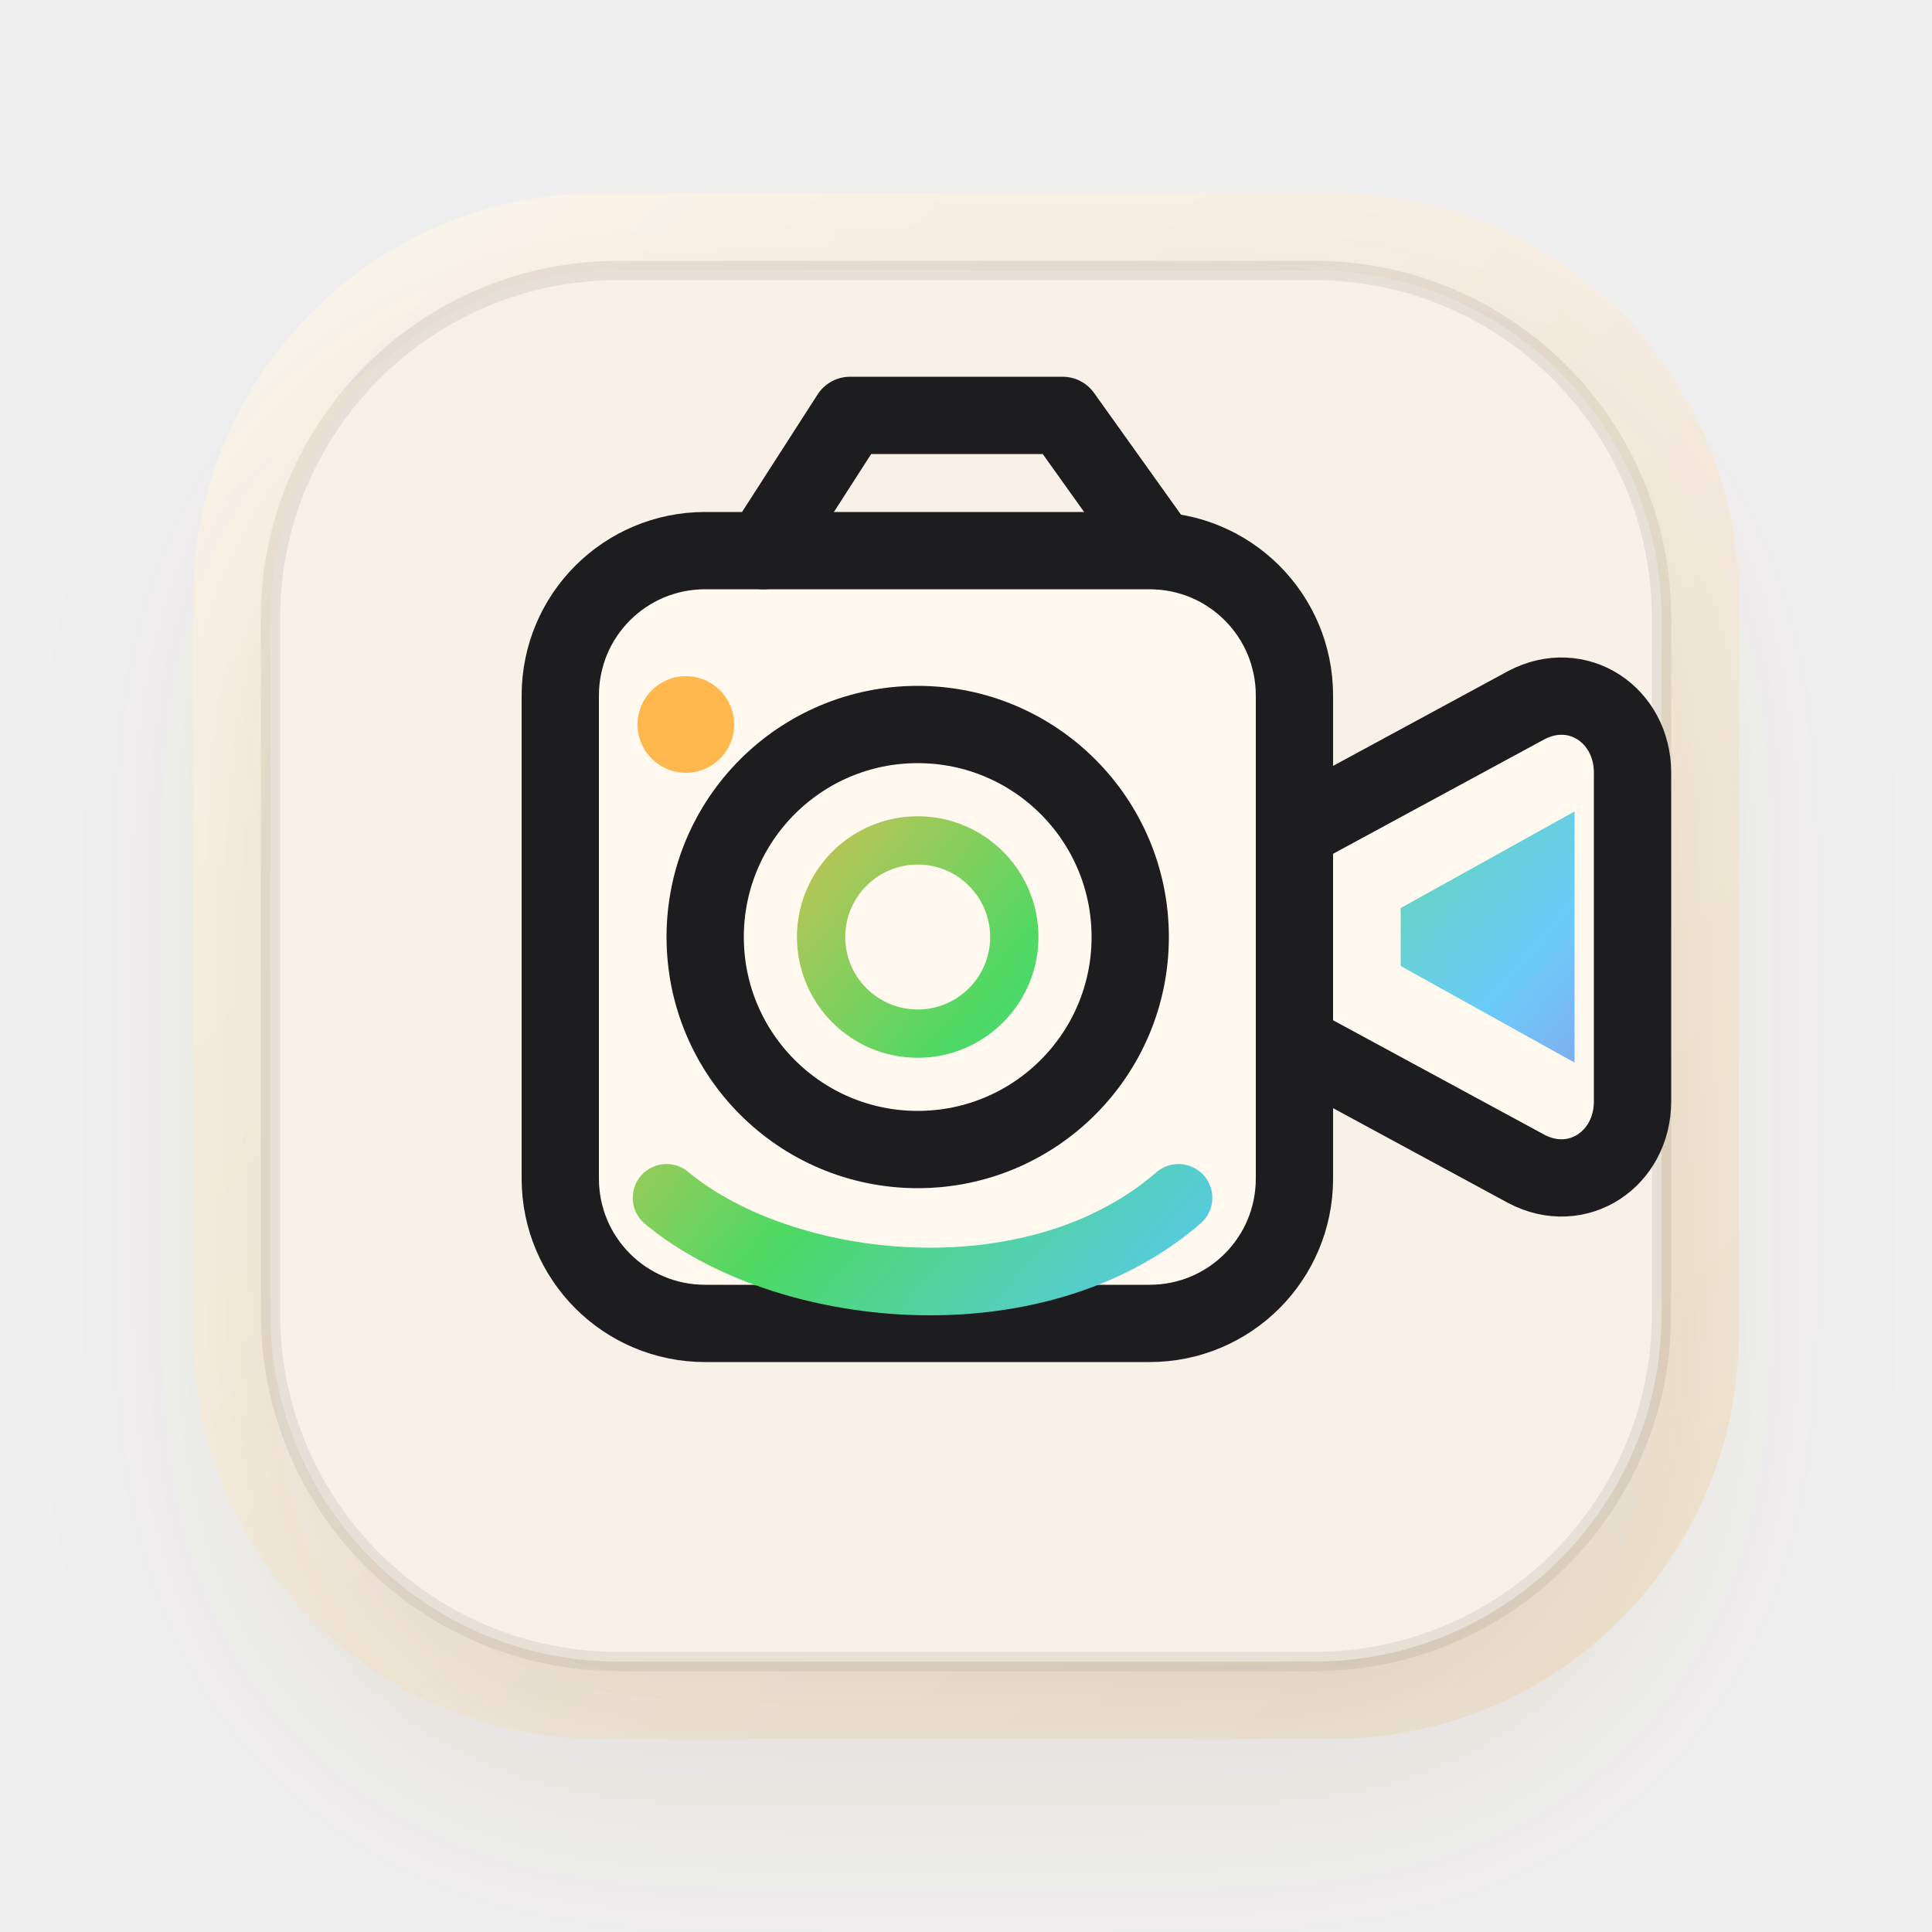
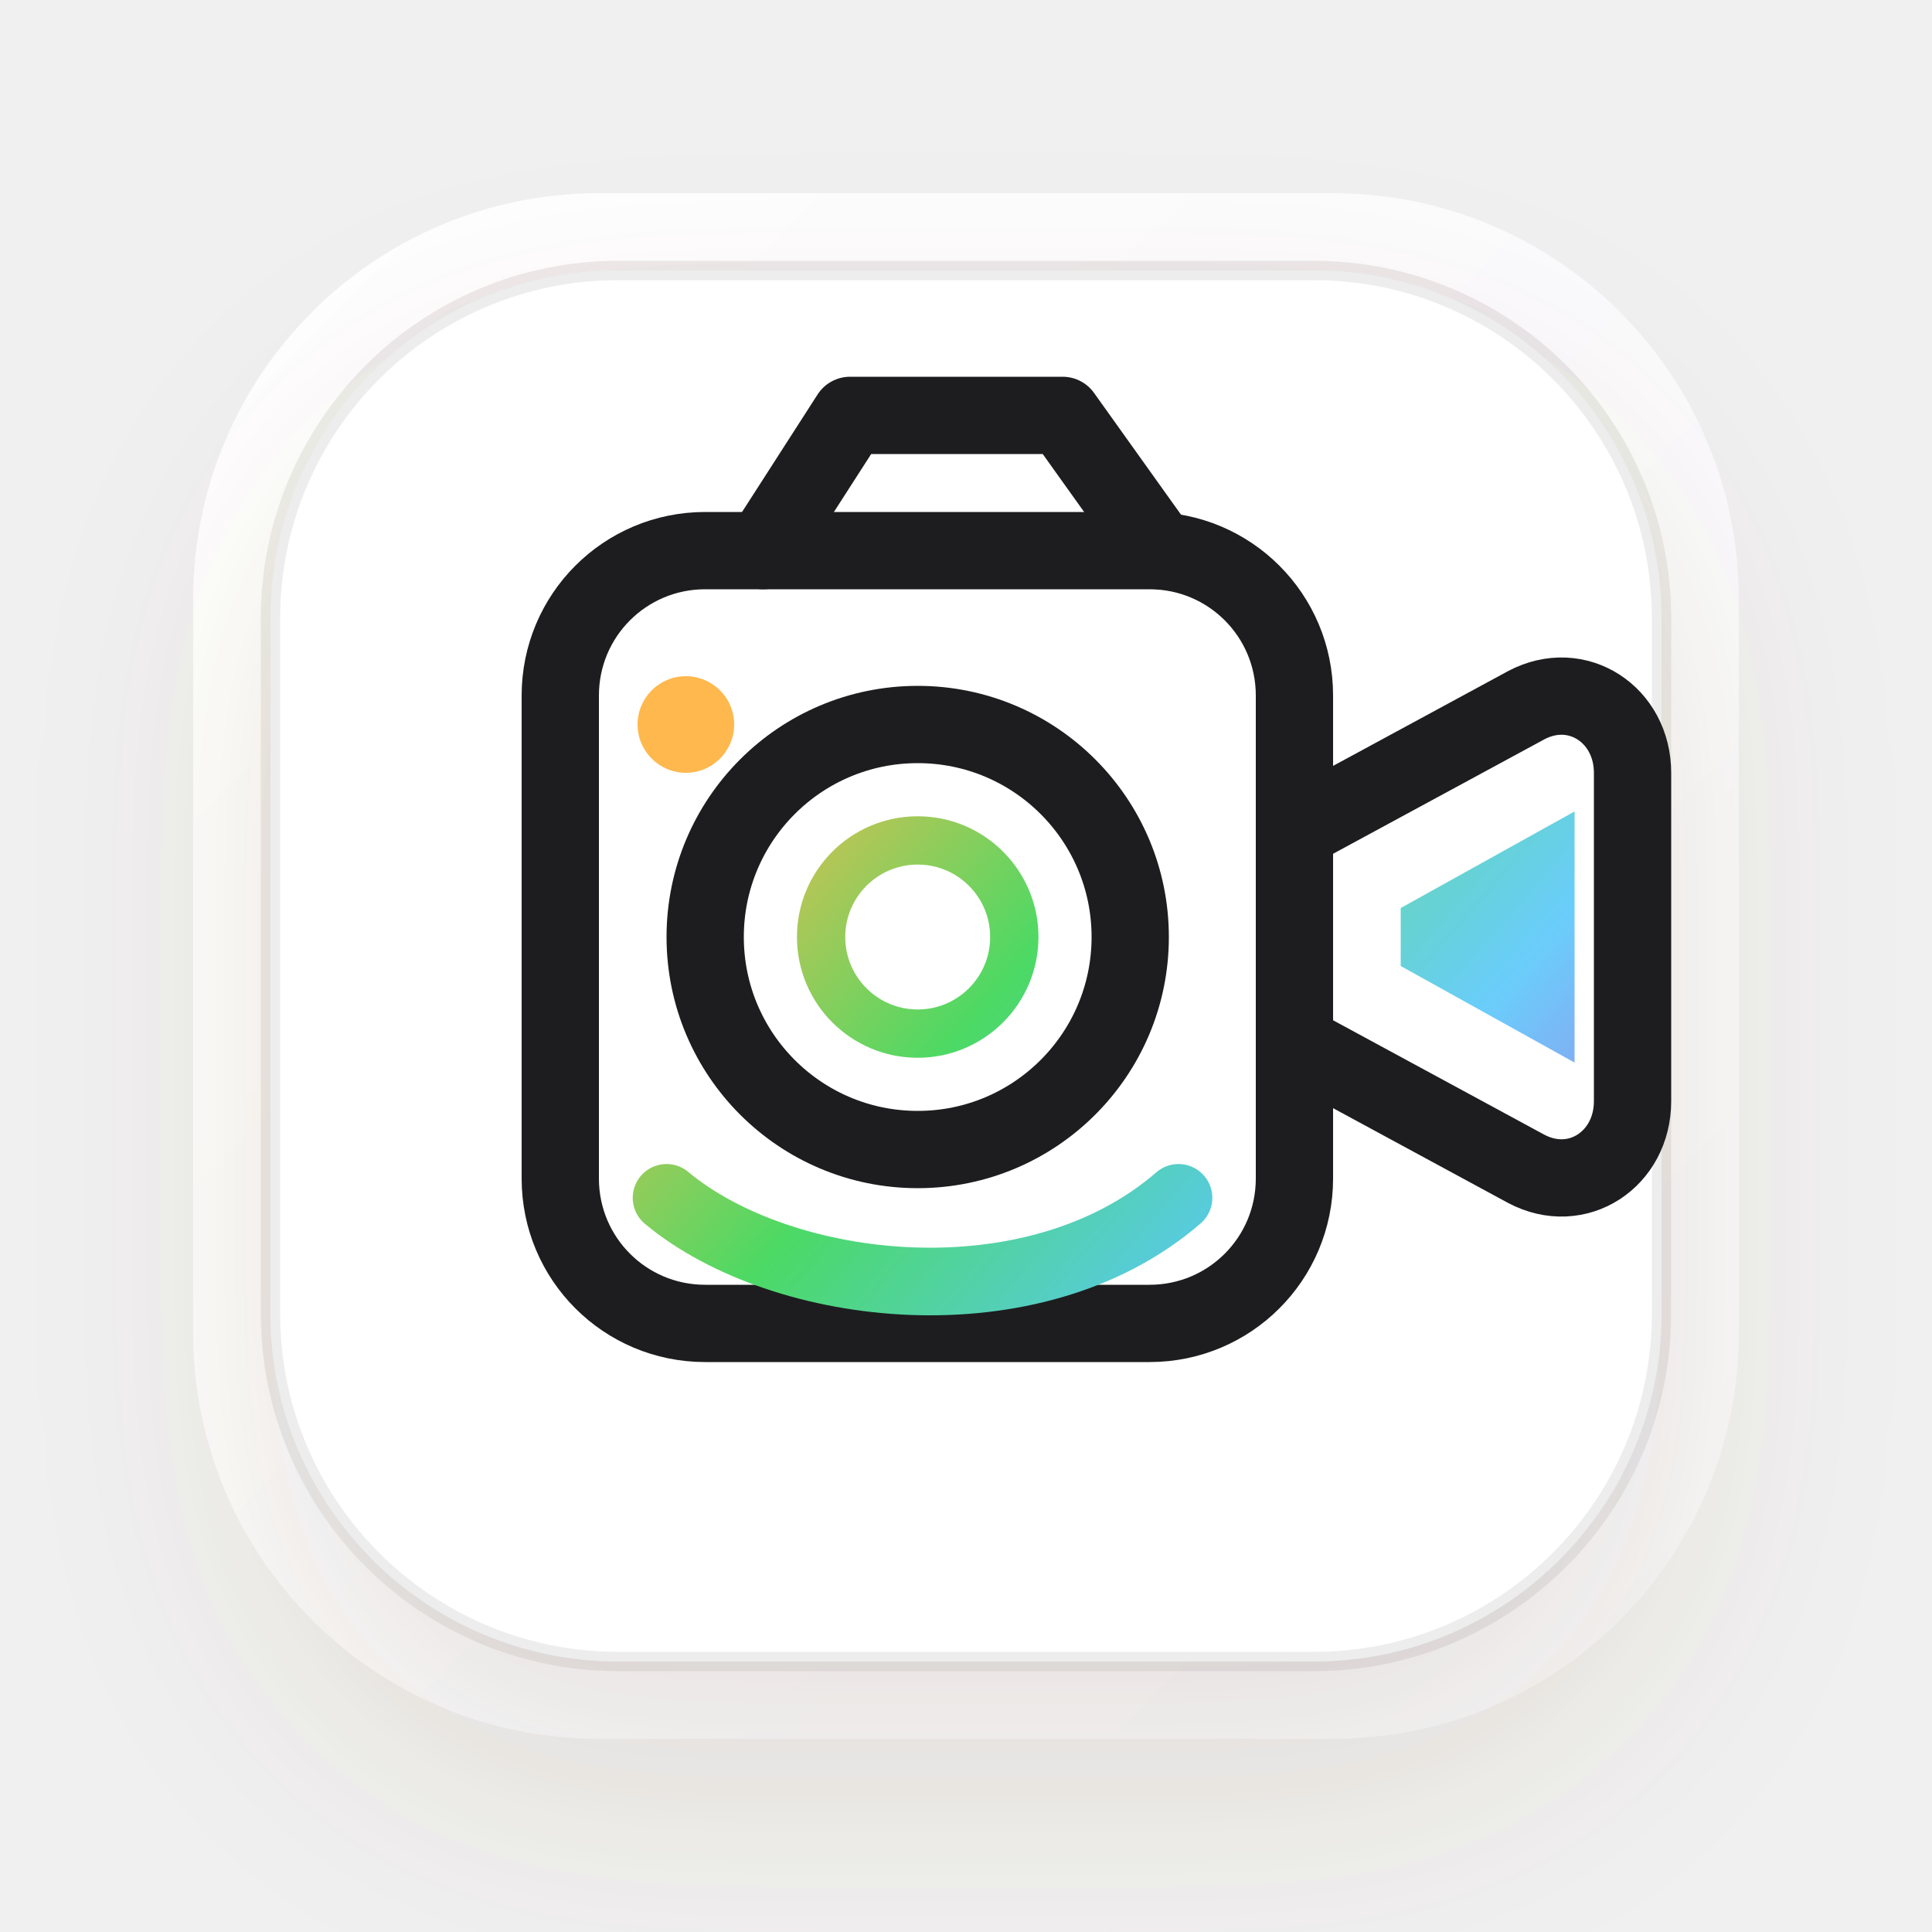
<svg xmlns="http://www.w3.org/2000/svg" width="200" height="200" viewBox="0 0 200 200" fill="none">
  <defs>
    <linearGradient id="softRainbow" x1="42" y1="44" x2="165" y2="151" gradientUnits="userSpaceOnUse">
      <stop stop-color="#FF3B5F" />
      <stop offset="0.28" stop-color="#FFB84D" />
      <stop offset="0.52" stop-color="#4CD964" />
      <stop offset="0.76" stop-color="#5AC8FA" />
      <stop offset="1" stop-color="#AF52DE" />
    </linearGradient>
    <linearGradient id="cream" x1="24" y1="24" x2="176" y2="176" gradientUnits="userSpaceOnUse">
-       <stop stop-color="#FBF6EC" />
-       <stop offset="1" stop-color="#F0E5D4" />
+       <stop stop-color="#FFFFFF" />
+       <stop offset="1" stop-color="#F7F7FA" />
    </linearGradient>
    <filter id="softShadow" x="-25%" y="-25%" width="150%" height="150%">
      <feDropShadow dx="0" dy="12" stdDeviation="12" flood-color="#7A5B3D" flood-opacity=".13" />
    </filter>
  </defs>
  <rect x="20" y="20" width="160" height="160" rx="42" fill="url(#cream)" />
-   <rect x="28" y="28" width="144" height="144" rx="36" fill="#F8F1E7" stroke="rgba(29,29,31,.08)" stroke-width="2" filter="url(#softShadow)" />
-   <path d="M58 72C58 63.7 64.7 57 73 57H119C127.3 57 134 63.7 134 72V122C134 130.3 127.3 137 119 137H73C64.7 137 58 130.3 58 122V72Z" fill="#FFF9EF" stroke="#1D1D1F" stroke-width="8" stroke-linejoin="round" />
-   <path d="M134 86L158 73C163.3 70.2 169 74 169 80V114C169 120 163.3 123.8 158 121L134 108V86Z" fill="#FFF9EF" stroke="#1D1D1F" stroke-width="8" stroke-linejoin="round" />
-   <circle cx="95" cy="97" r="22" fill="#FFF9EF" stroke="#1D1D1F" stroke-width="8" />
+   <rect x="28" y="28" width="144" height="144" rx="36" fill="#FFFFFF" stroke="rgba(29,29,31,.08)" stroke-width="2" filter="url(#softShadow)" />
+   <path d="M58 72C58 63.7 64.7 57 73 57H119C127.3 57 134 63.7 134 72V122C134 130.3 127.3 137 119 137H73C64.7 137 58 130.3 58 122V72Z" fill="#FFFFFF" stroke="#1D1D1F" stroke-width="8" stroke-linejoin="round" />
+   <path d="M134 86L158 73C163.3 70.2 169 74 169 80V114C169 120 163.3 123.8 158 121L134 108V86Z" fill="#FFFFFF" stroke="#1D1D1F" stroke-width="8" stroke-linejoin="round" />
+   <circle cx="95" cy="97" r="22" fill="#FFFFFF" stroke="#1D1D1F" stroke-width="8" />
  <circle cx="95" cy="97" r="10" stroke="url(#softRainbow)" stroke-width="5" />
  <path d="M79 57L88 43H110L120 57" stroke="#1D1D1F" stroke-width="8" stroke-linecap="round" stroke-linejoin="round" />
  <path d="M69 124C81 134 107 137 122 124" stroke="url(#softRainbow)" stroke-width="7" stroke-linecap="round" />
  <path d="M145 94L163 84V110L145 100V94Z" fill="url(#softRainbow)" opacity=".9" />
  <circle cx="71" cy="75" r="5" fill="#FFB84D" />
</svg>
